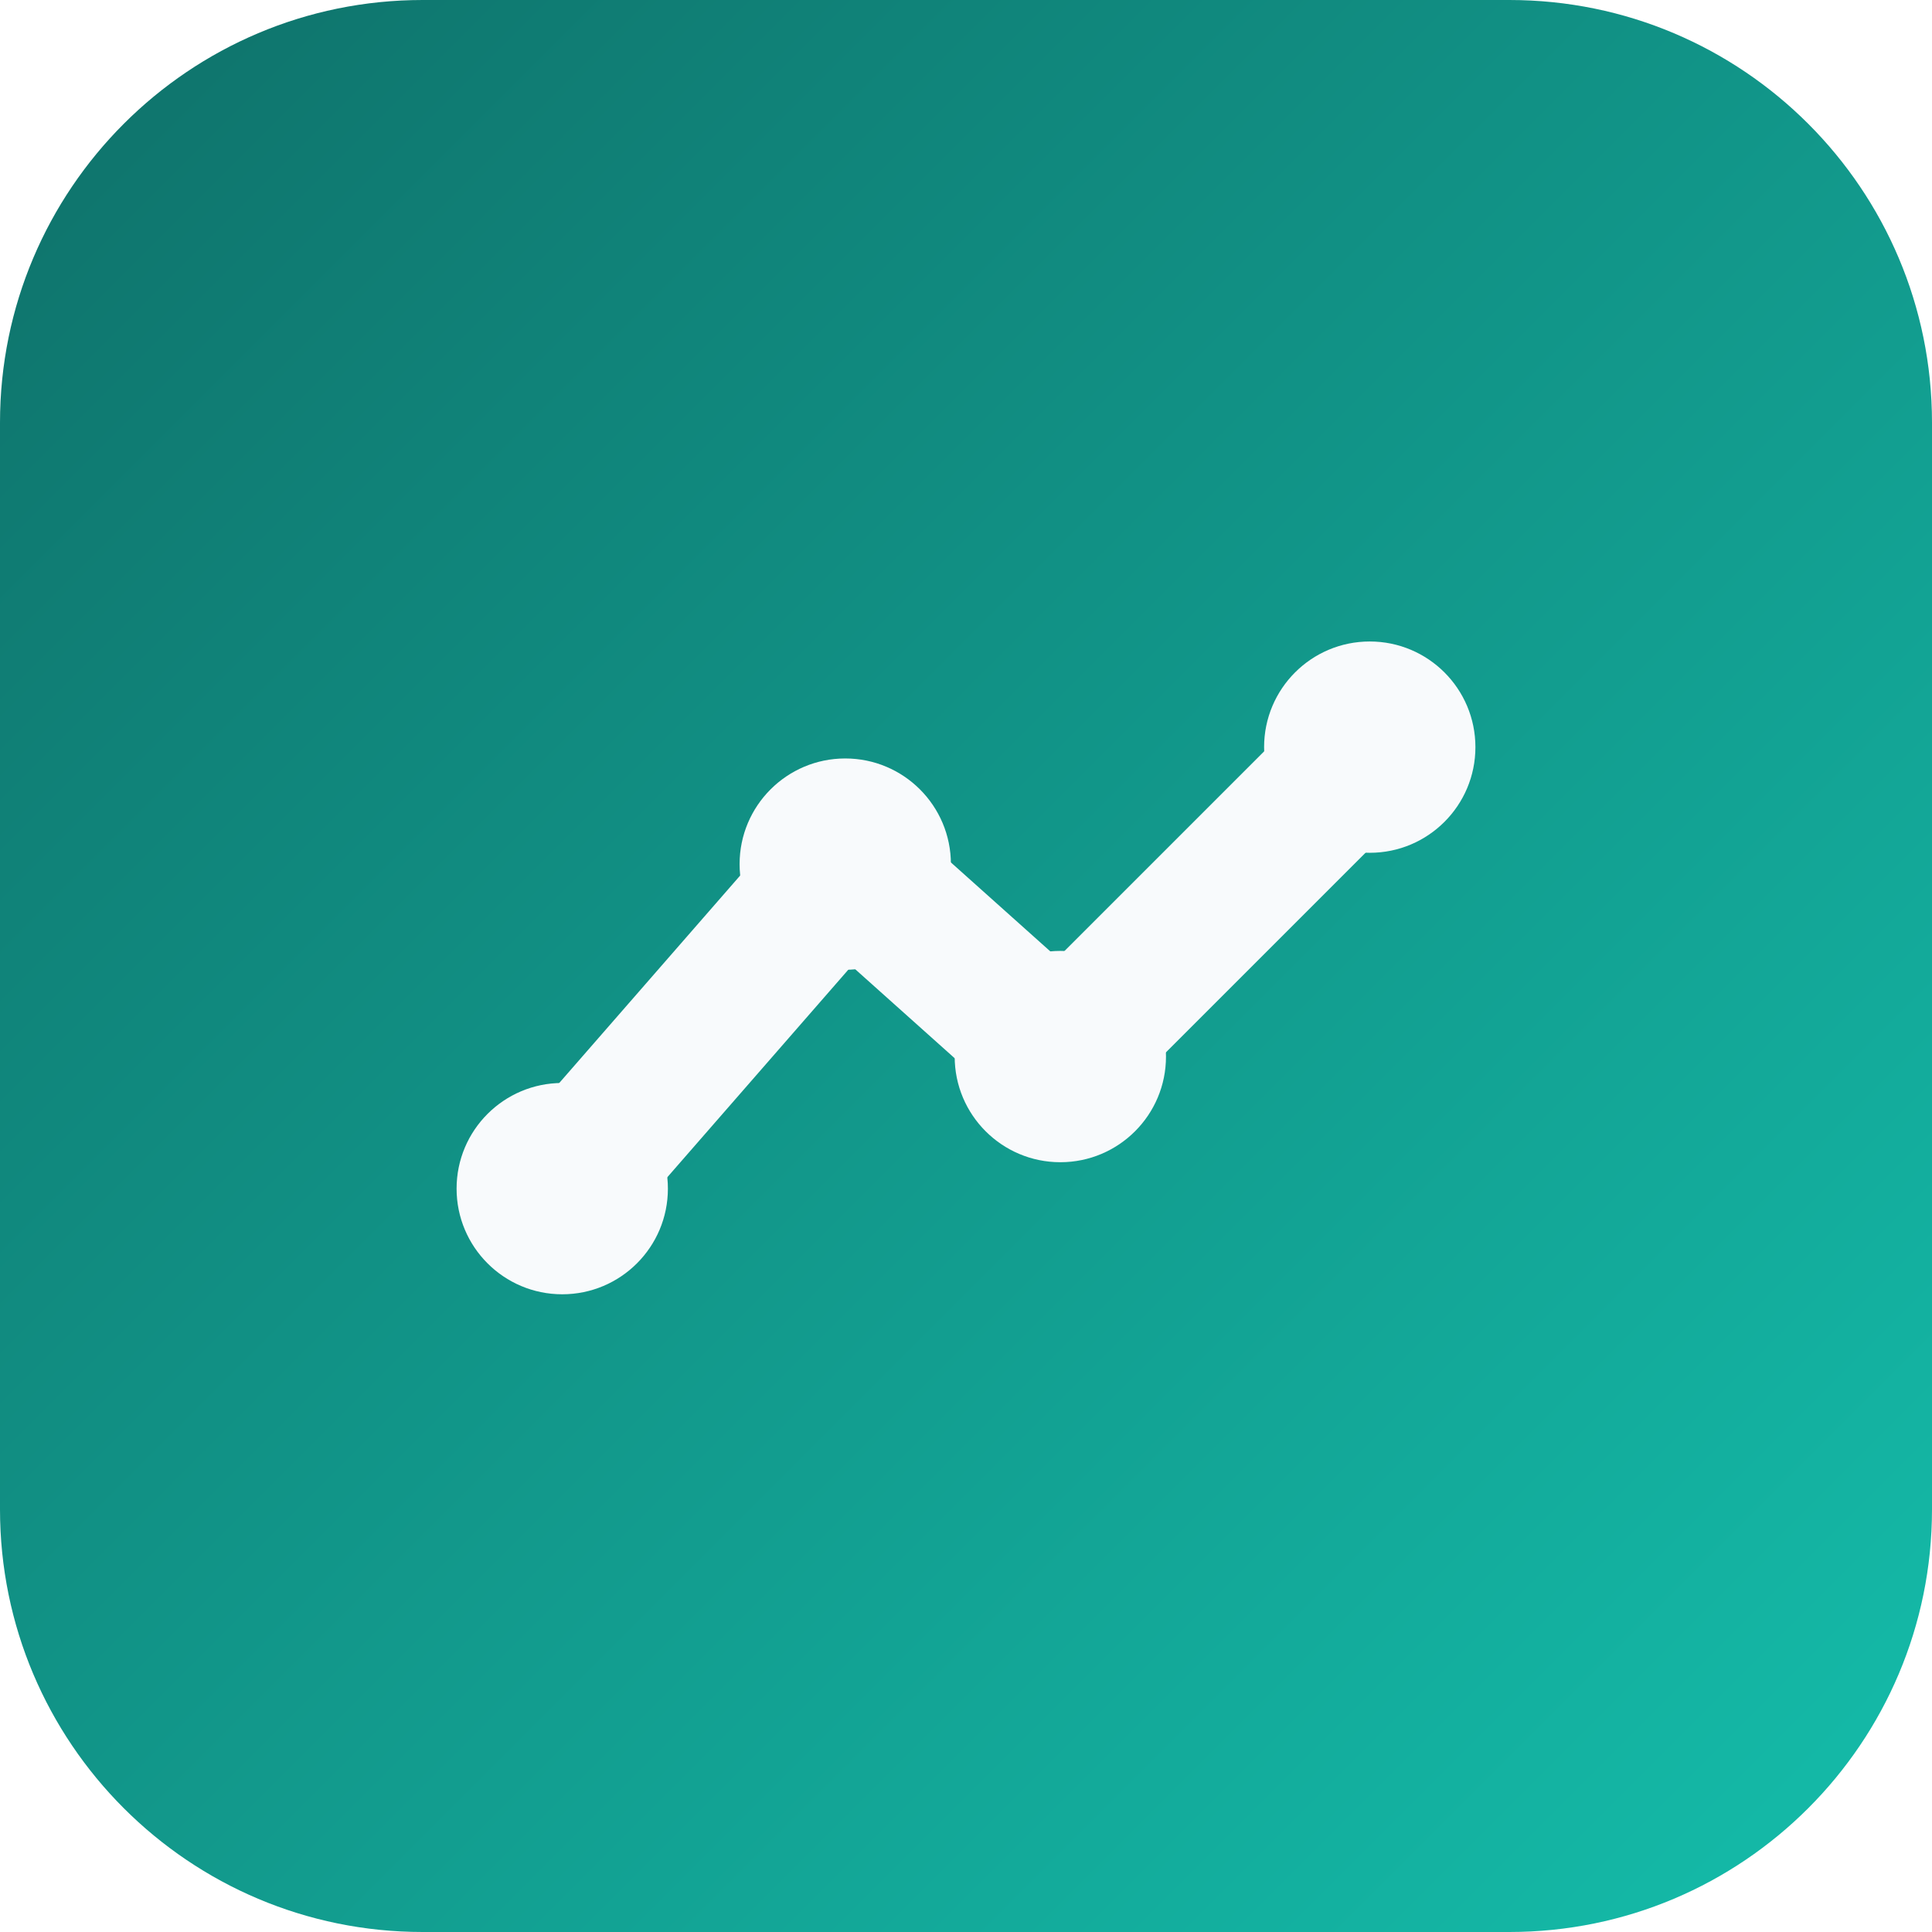
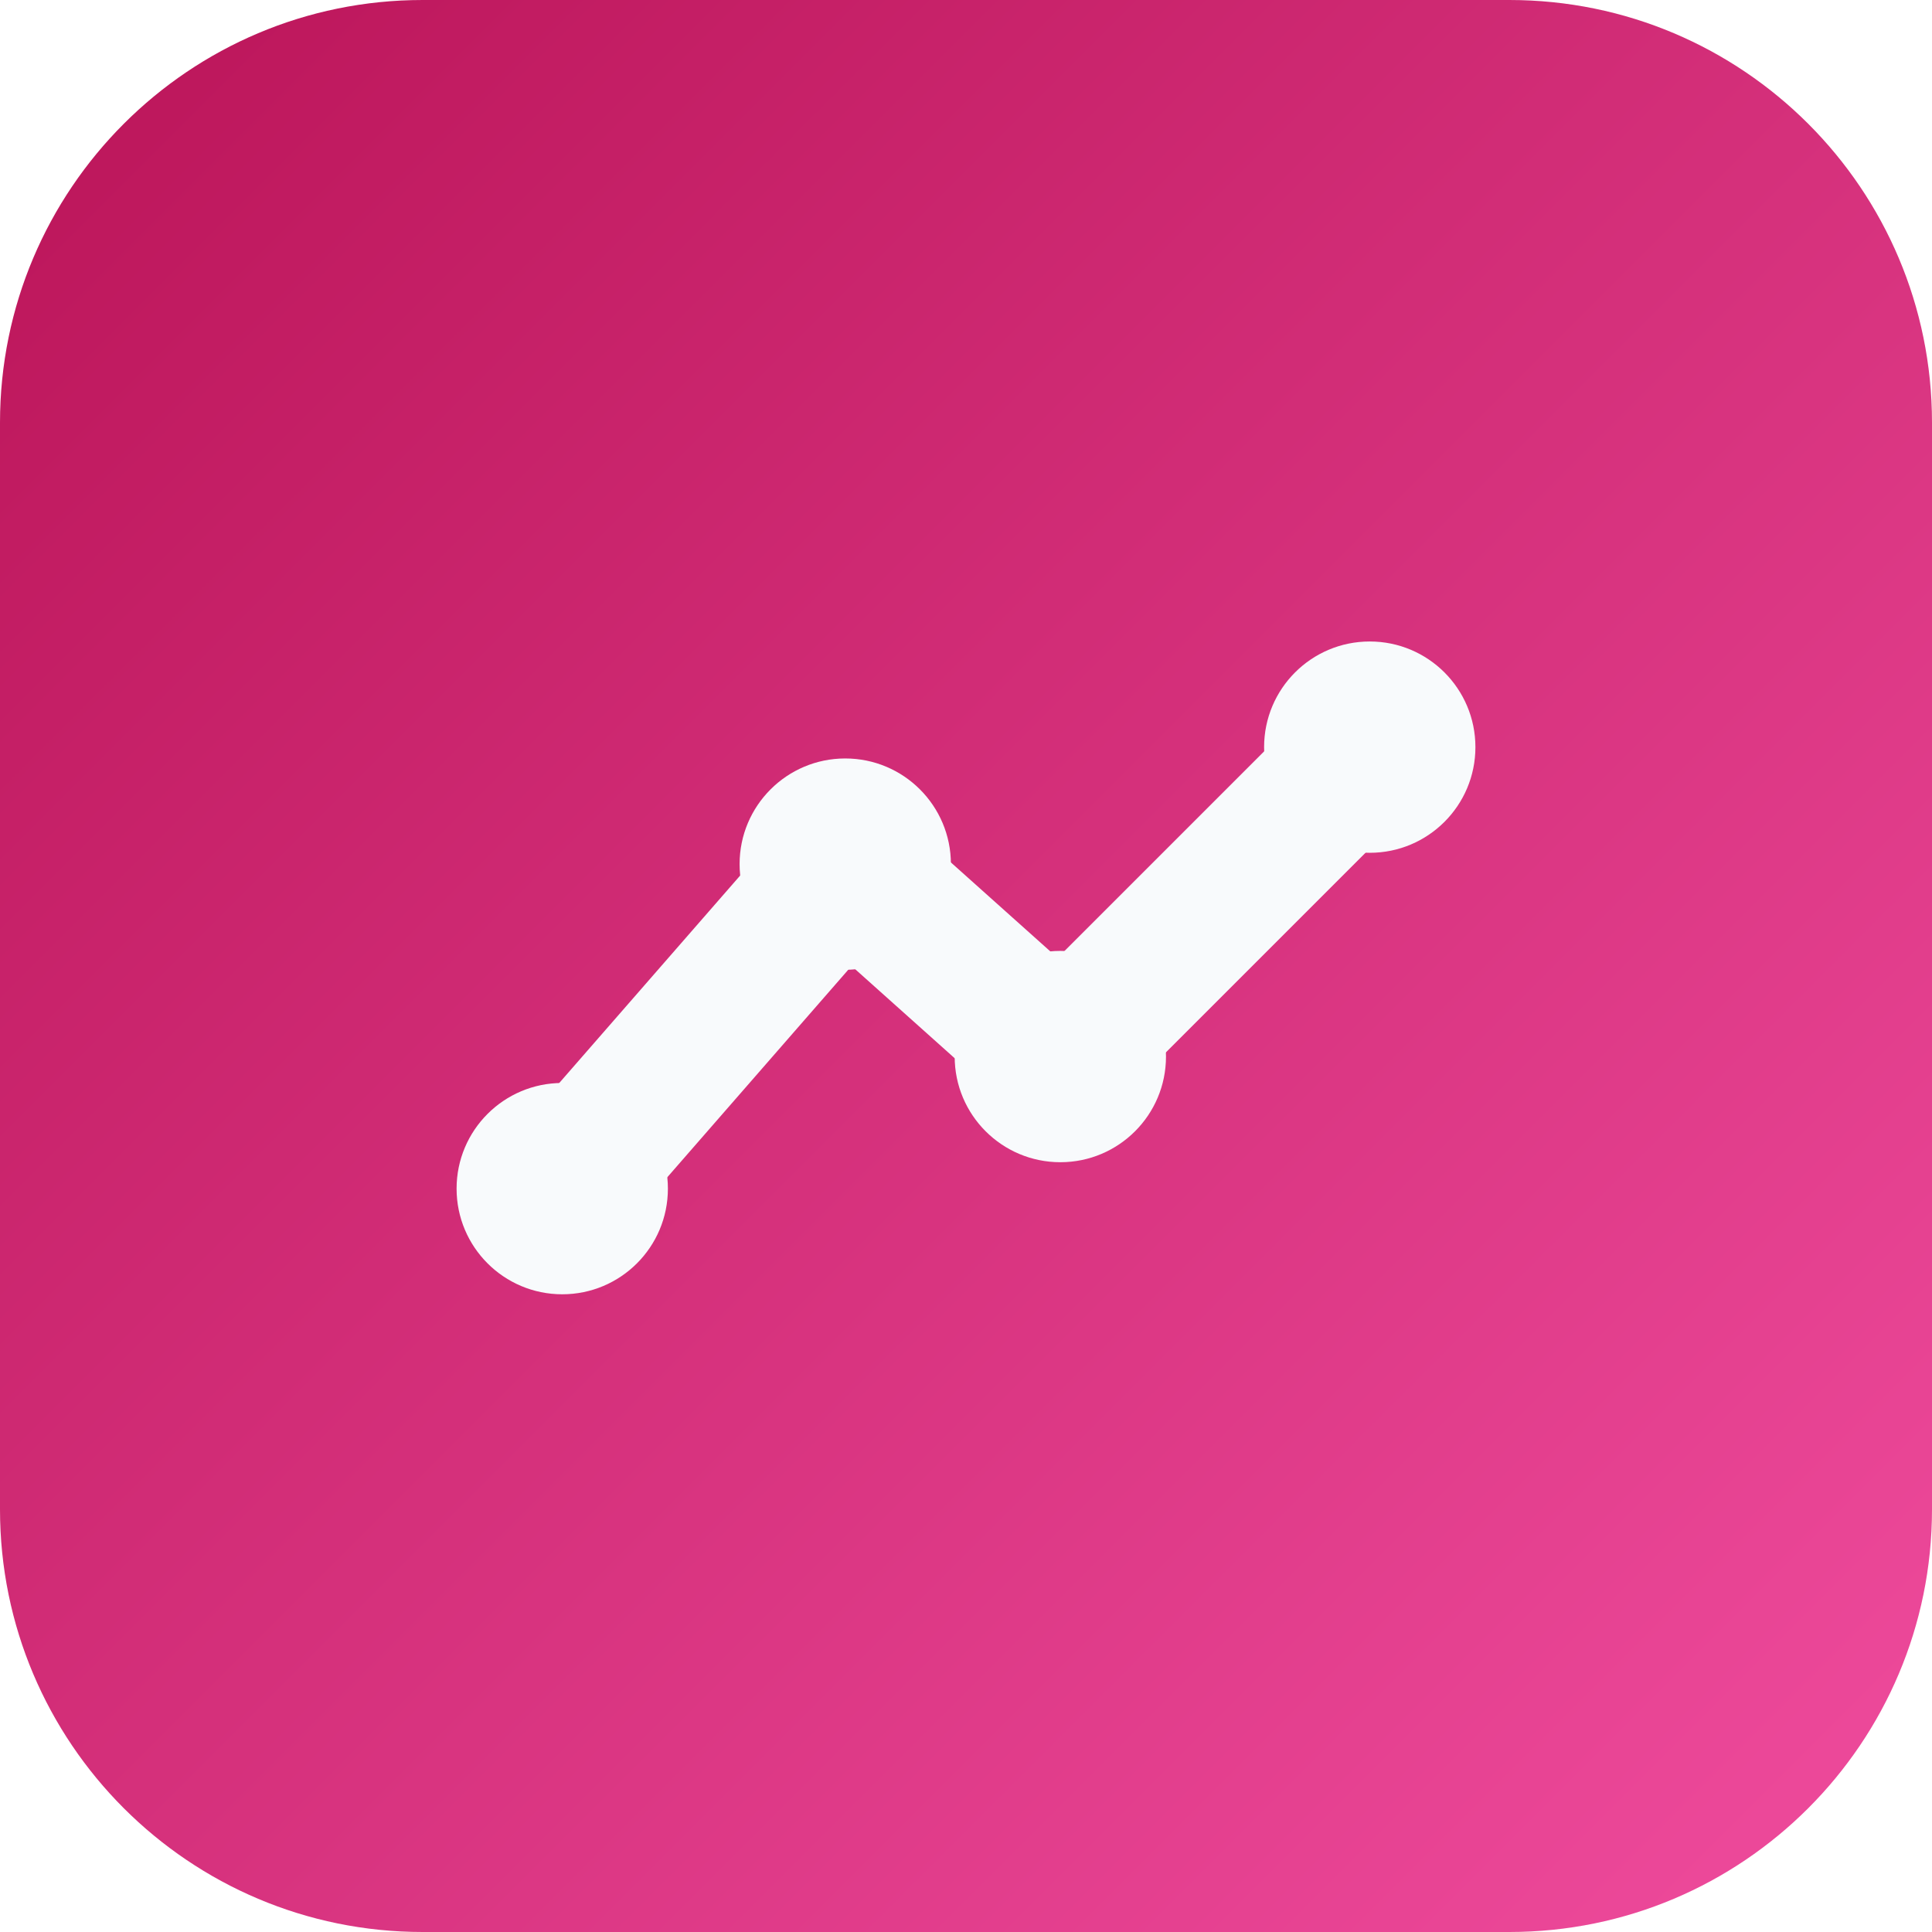
<svg xmlns="http://www.w3.org/2000/svg" width="512" height="512" viewBox="0 0 512 512" fill="none">
  <defs>
    <linearGradient id="bg" x1="36" y1="36" x2="476" y2="476" gradientUnits="userSpaceOnUse">
-       <stop stop-color="#0F766E" />
-       <stop offset="1" stop-color="#14B8A6" />
+       <stop stop-color="#be185d" />
+       <stop offset="1" stop-color="#ec4899" />
    </linearGradient>
  </defs>
  <rect width="512" height="512" rx="112" fill="url(#bg)" />
  <path d="M149 315L224 229L281 280L363 198" stroke="#F8FAFC" stroke-width="38" stroke-linecap="round" stroke-linejoin="round" />
  <circle cx="149" cy="315" r="28" fill="#F8FAFC" />
  <circle cx="224" cy="229" r="28" fill="#F8FAFC" />
  <circle cx="281" cy="280" r="28" fill="#F8FAFC" />
  <circle cx="363" cy="198" r="28" fill="#F8FAFC" />
</svg>
